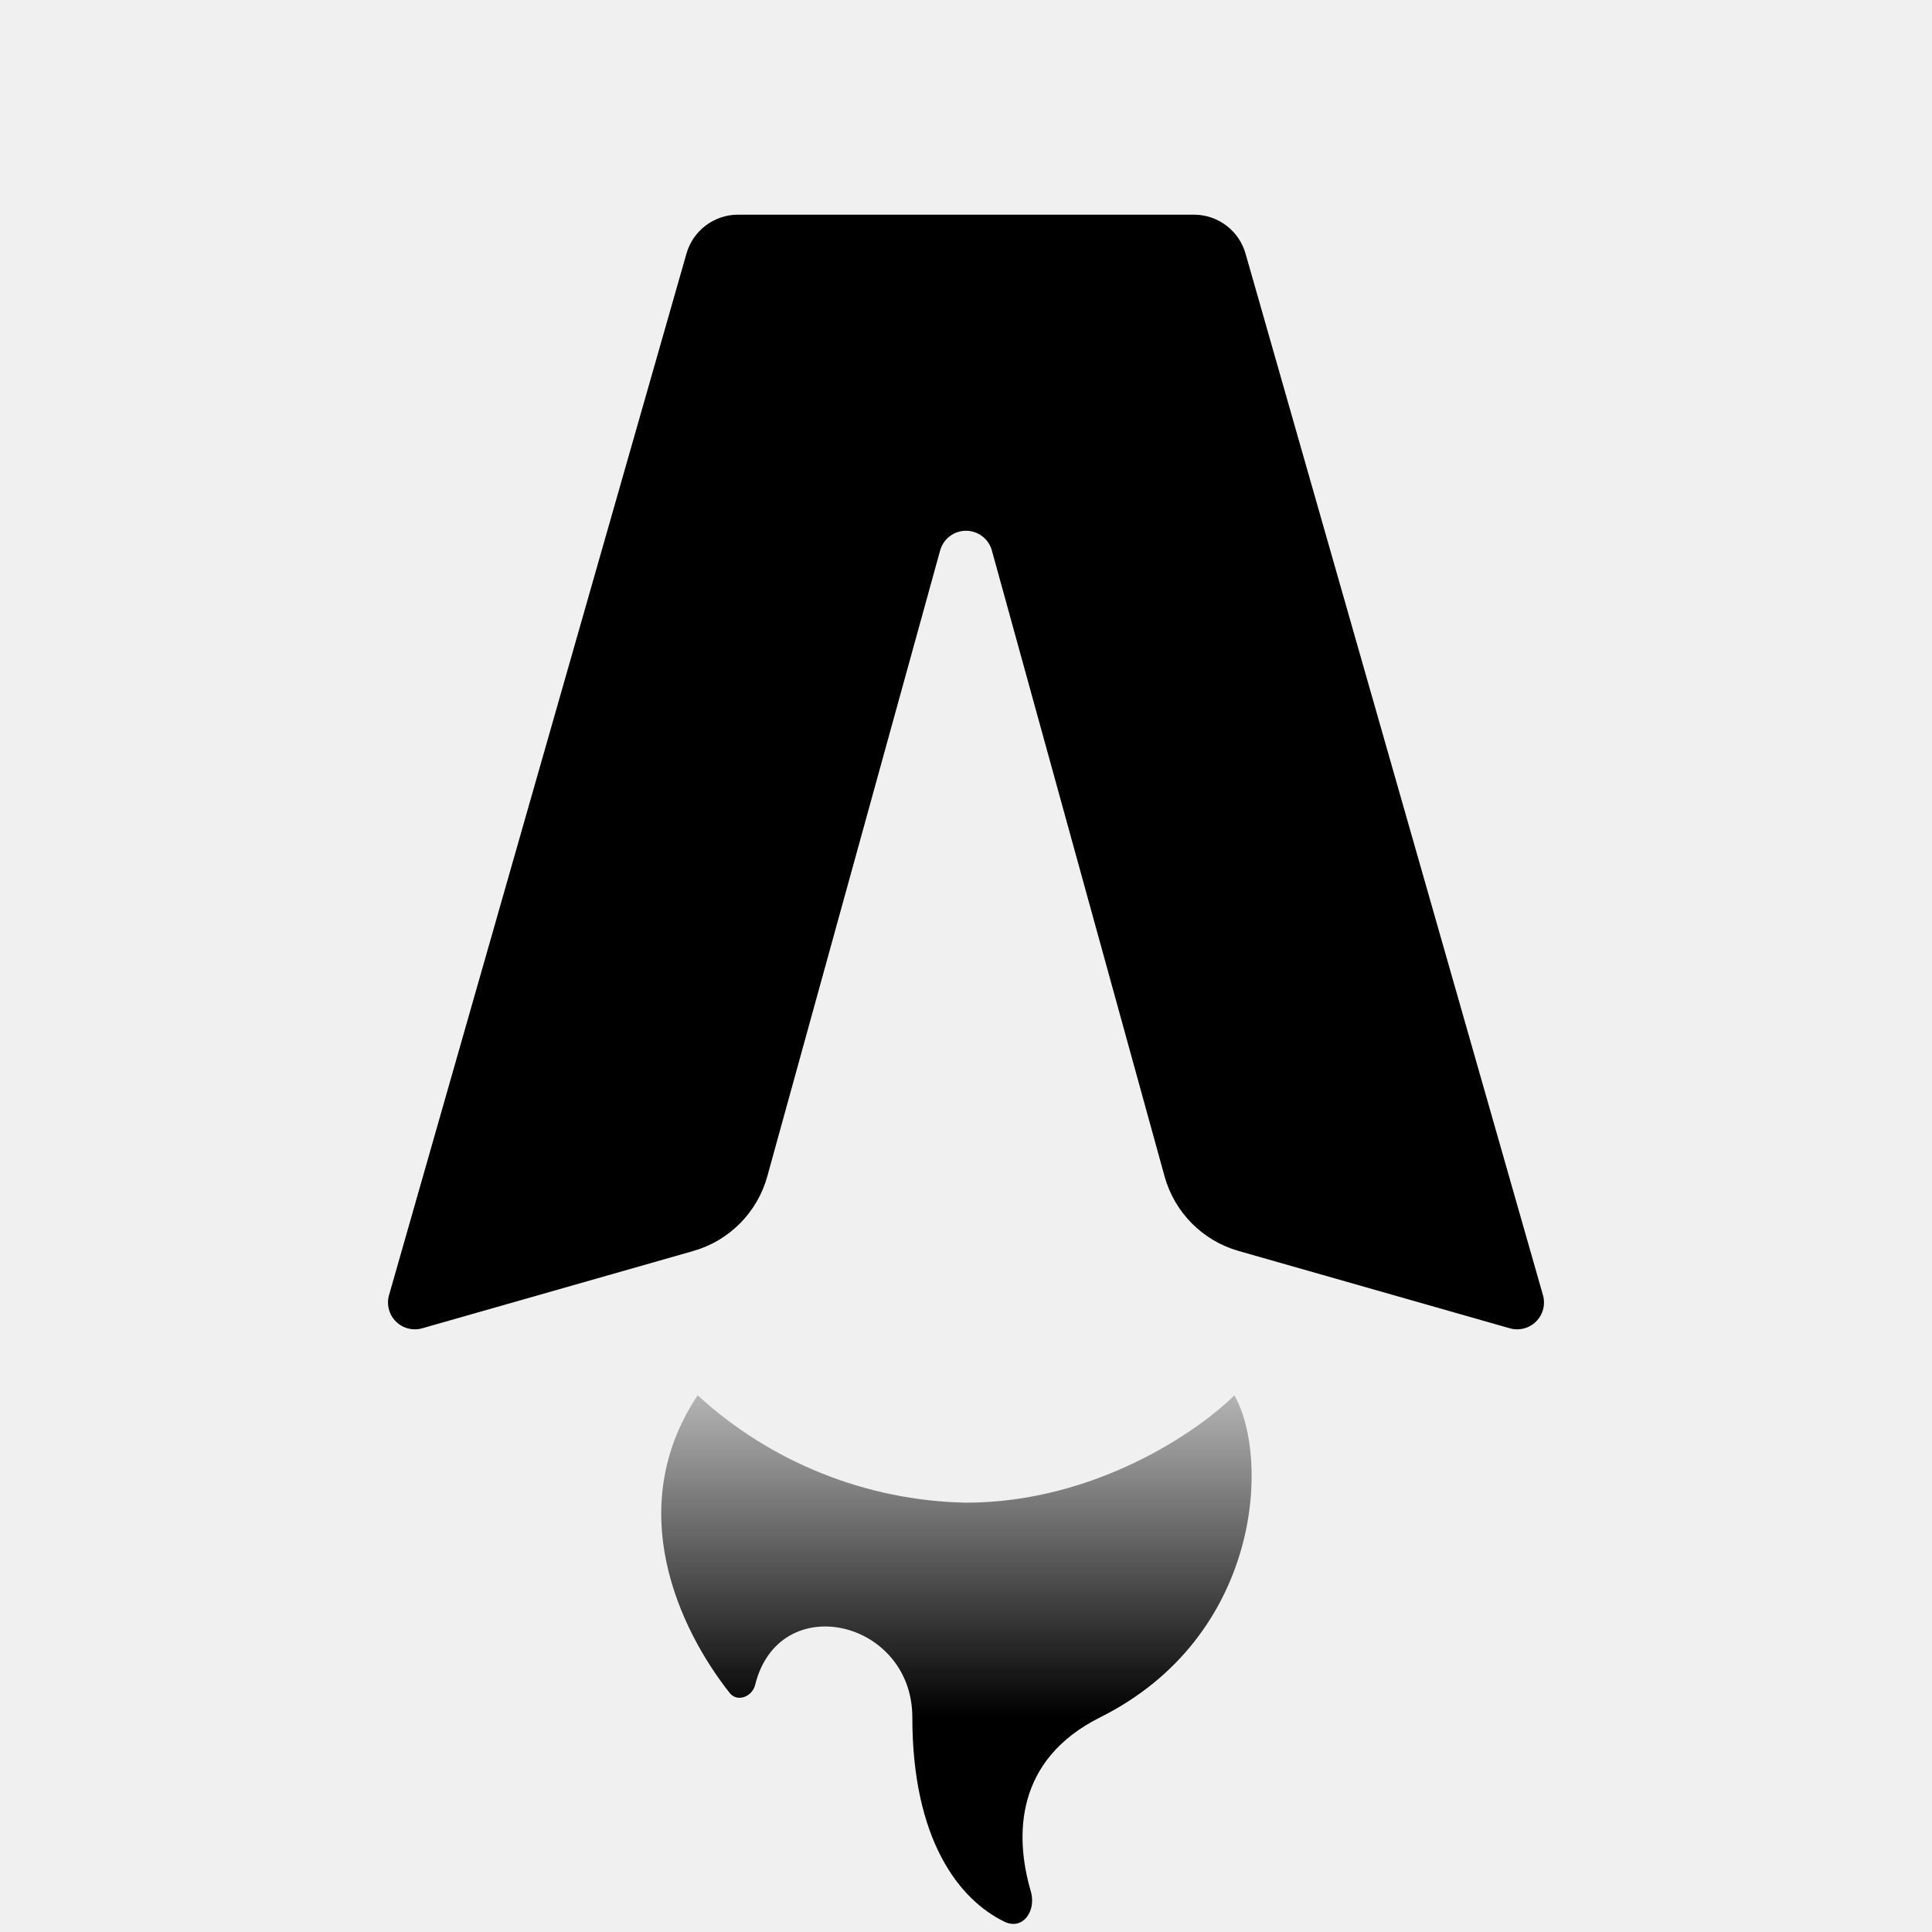
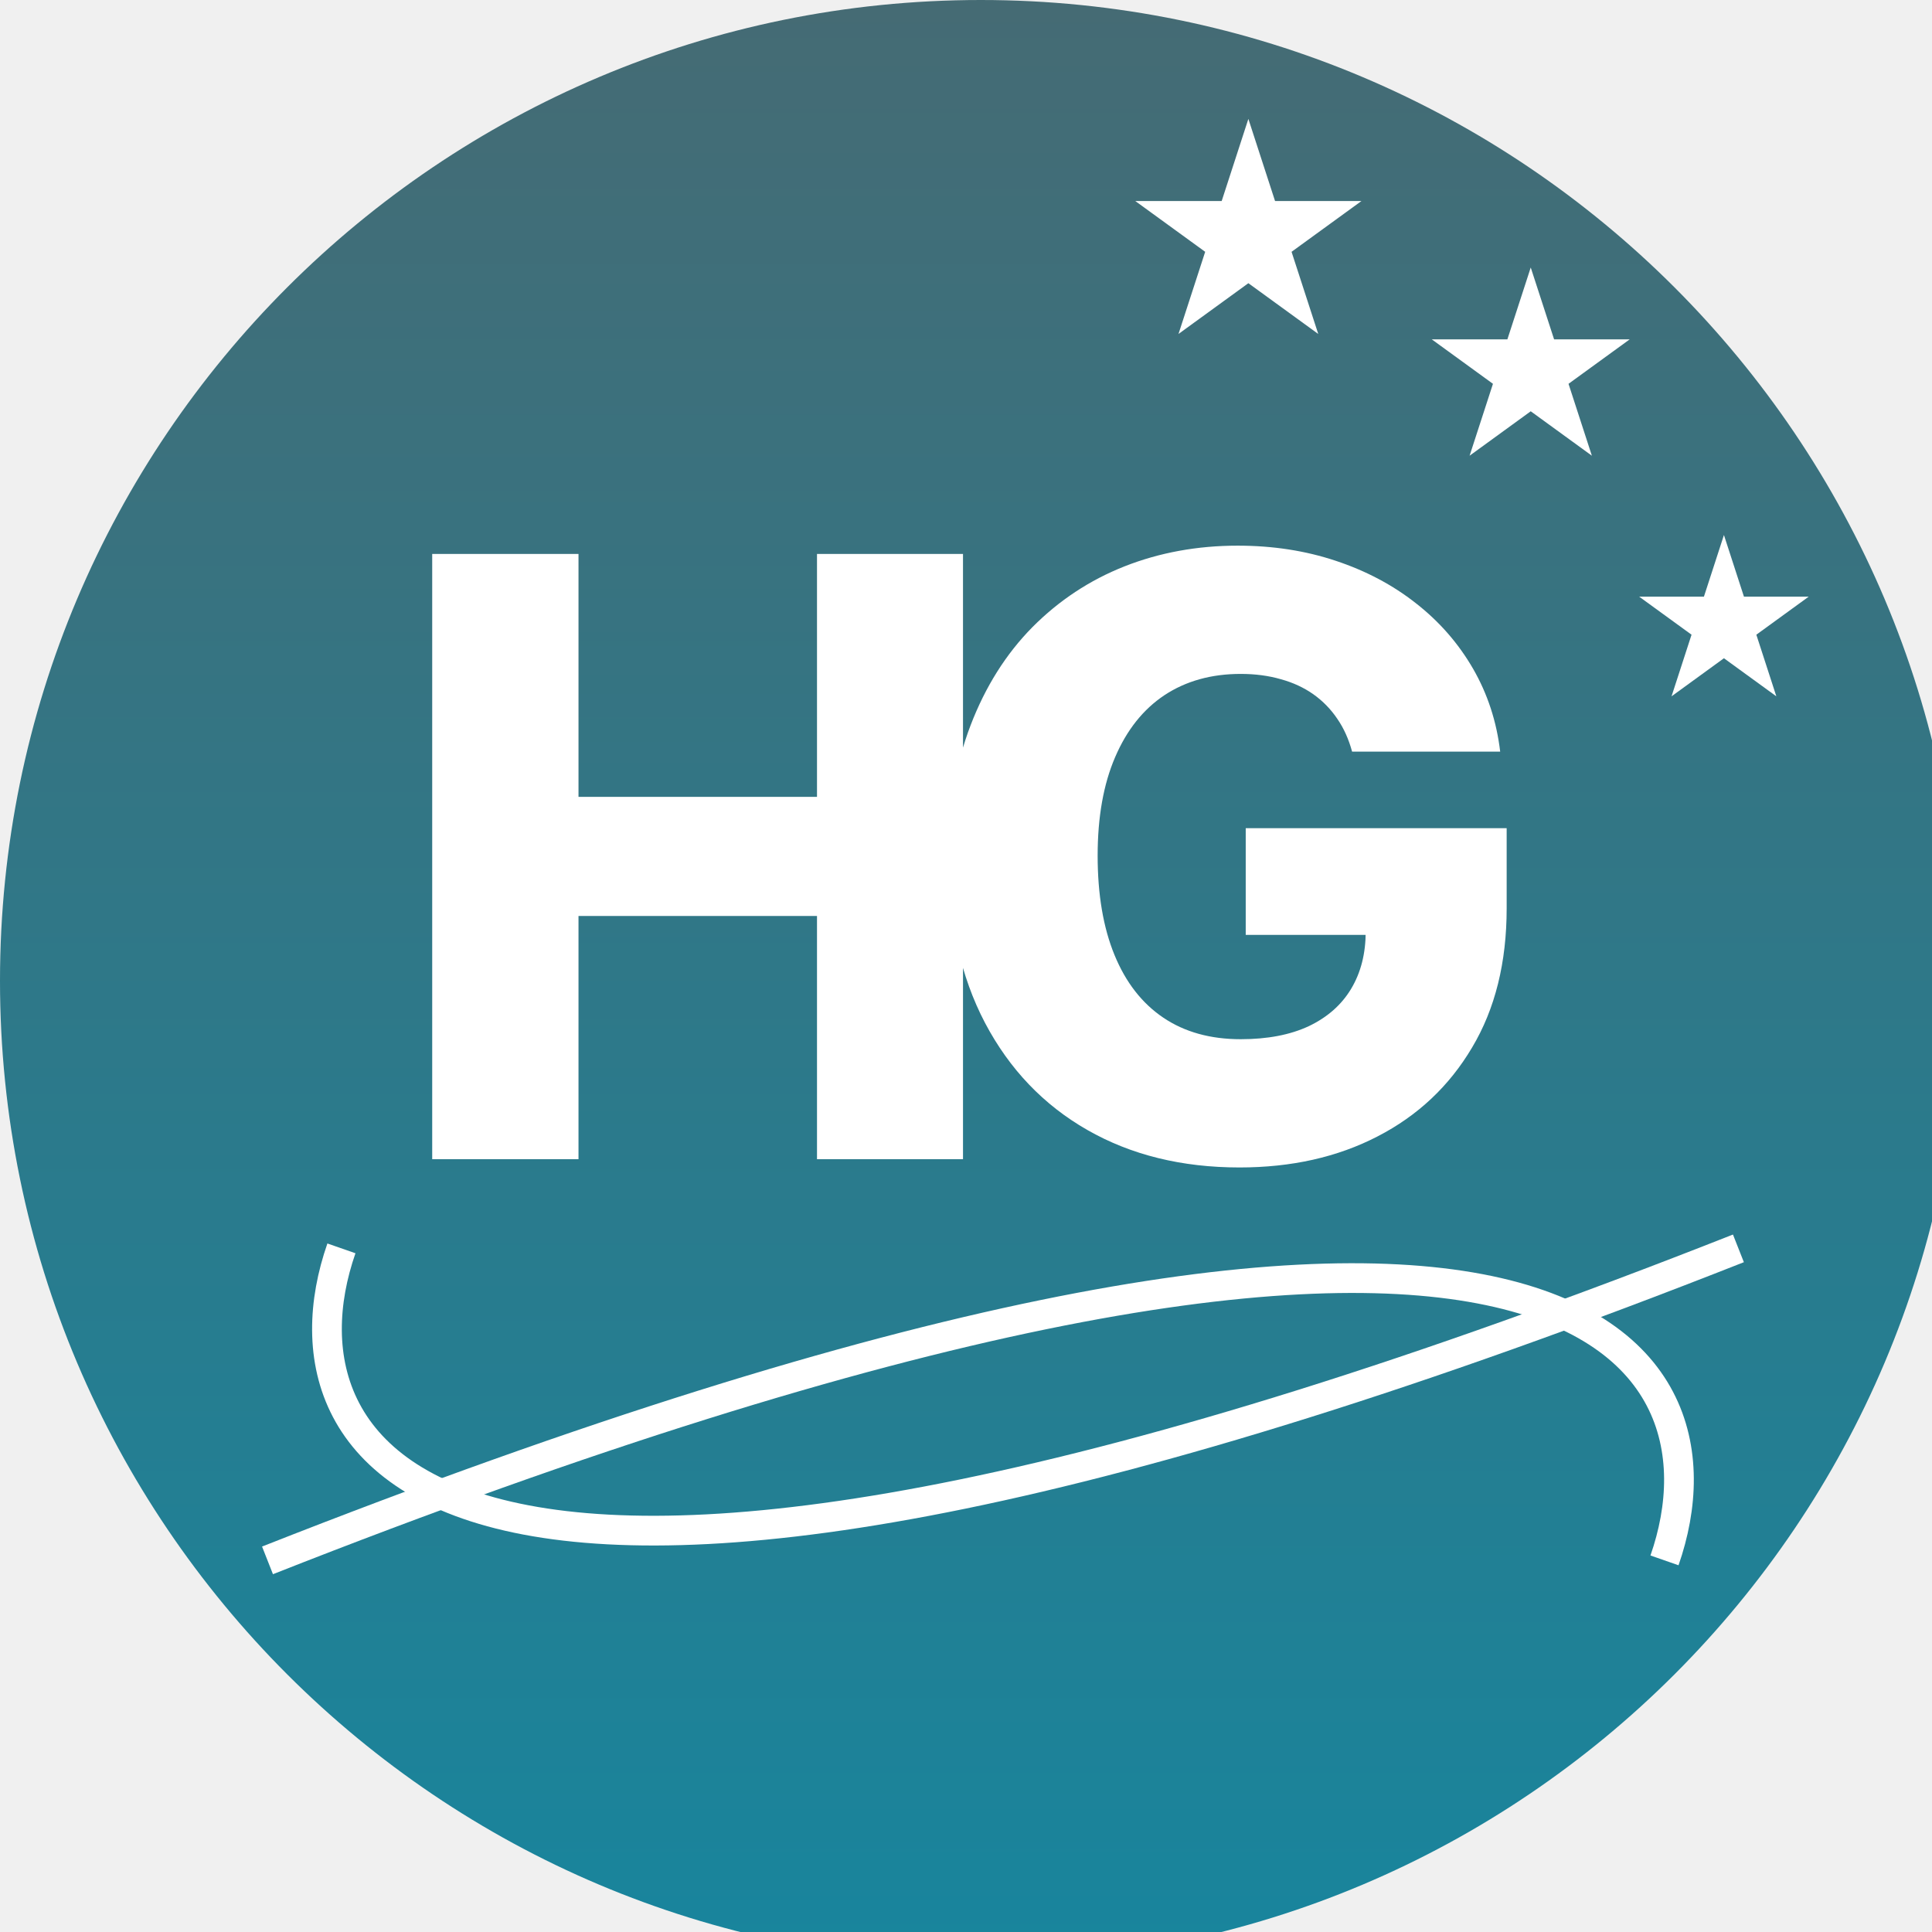
- <svg xmlns="http://www.w3.org/2000/svg" fill="none" viewBox="0 0 36 36">
-   <path fill="#000" d="M22.25 4h-8.5a1 1 0 0 0-.96.73l-5.54 19.4a.5.5 0 0 0 .62.62l5.05-1.44a2 2 0 0 0 1.38-1.4l3.22-11.66a.5.5 0 0 1 .96 0l3.22 11.67a2 2 0 0 0 1.38 1.39l5.05 1.44a.5.5 0 0 0 .62-.62l-5.54-19.4a1 1 0 0 0-.96-.73Z" />
-   <path fill="url(#gradient)" d="M18 28a7.63 7.63 0 0 1-5-2c-1.4 2.1-.35 4.35.6 5.55.14.17.41.07.47-.15.44-1.8 2.93-1.22 2.93.6 0 2.28.87 3.4 1.72 3.81.34.16.59-.2.49-.56-.31-1.05-.29-2.46 1.29-3.25 3-1.5 3.17-4.83 2.5-6-.67.67-2.6 2-5 2Z" />
+ <svg xmlns="http://www.w3.org/2000/svg" width="80" height="80" viewBox="0 0 65 65" fill="none">
+   <rect width="80" height="80" />
+   <circle cx="33" cy="33" r="33" fill="url(#paint0_linear_0_1)" />
+   <path d="M14.541 39V18.636H19.463V26.81H27.487V18.636H32.399V39H27.487V30.817H19.463V39H14.541ZM45.49 25.288C45.377 24.871 45.212 24.503 44.993 24.185C44.774 23.86 44.506 23.585 44.188 23.359C43.869 23.134 43.505 22.965 43.094 22.852C42.683 22.733 42.232 22.673 41.742 22.673C40.754 22.673 39.899 22.912 39.176 23.389C38.46 23.866 37.907 24.562 37.516 25.477C37.125 26.385 36.929 27.489 36.929 28.788C36.929 30.094 37.118 31.208 37.496 32.129C37.874 33.051 38.42 33.753 39.136 34.237C39.852 34.721 40.721 34.963 41.742 34.963C42.643 34.963 43.405 34.817 44.029 34.526C44.658 34.227 45.136 33.806 45.46 33.263C45.785 32.719 45.947 32.08 45.947 31.344L46.862 31.453H41.911V27.864H50.69V30.558C50.69 32.381 50.303 33.942 49.527 35.242C48.758 36.541 47.697 37.538 46.345 38.234C45 38.93 43.452 39.278 41.702 39.278C39.76 39.278 38.053 38.858 36.581 38.016C35.109 37.174 33.963 35.974 33.141 34.416C32.319 32.852 31.908 30.996 31.908 28.848C31.908 27.178 32.156 25.696 32.654 24.403C33.151 23.104 33.843 22.004 34.732 21.102C35.627 20.201 36.661 19.518 37.834 19.054C39.014 18.59 40.283 18.358 41.642 18.358C42.822 18.358 43.919 18.527 44.933 18.865C45.954 19.203 46.856 19.68 47.638 20.297C48.427 20.913 49.066 21.646 49.557 22.494C50.047 23.343 50.352 24.274 50.472 25.288H45.49Z" fill="white" />
+   <path d="M11.487 42C8.987 49.167 14.887 59.2 58.487 42" stroke="white" />
+   <path d="M56 52.497C58.5 45.33 52.6 35.297 9 52.497" stroke="white" />
+   <path d="M42 4L42.898 6.764H45.804L43.453 8.472L44.351 11.236L42 9.528L39.649 11.236L40.547 8.472L38.196 6.764H41.102L42 4Z" fill="white" />
+   <path d="M51.5 9L52.286 11.418H54.829L52.771 12.913L53.557 15.332L51.5 13.837L49.443 15.332L50.229 12.913L48.171 11.418H50.714L51.5 9Z" fill="white" />
+   <path d="M58 18L58.673 20.073H60.853L59.09 21.354L59.763 23.427L58 22.146L56.237 23.427L56.91 21.354L55.147 20.073H57.327L58 18Z" fill="white" />
  <defs>
-     <linearGradient id="gradient" x1="16" x2="16" y1="32" y2="24" gradientUnits="userSpaceOnUse">
-       <stop stop-color="#000" />
-       <stop offset="1" stop-color="#000" stop-opacity="0" />
+     <linearGradient id="paint0_linear_0_1" x1="33" y1="0" x2="33" y2="66" gradientUnits="userSpaceOnUse">
+       <stop stop-color="#456B74" />
+       <stop offset="1" stop-color="#18859D" />
    </linearGradient>
  </defs>
-   <style>
-     @media (prefers-color-scheme:dark){:root{filter:invert(100%)}}
-   </style>
</svg>
